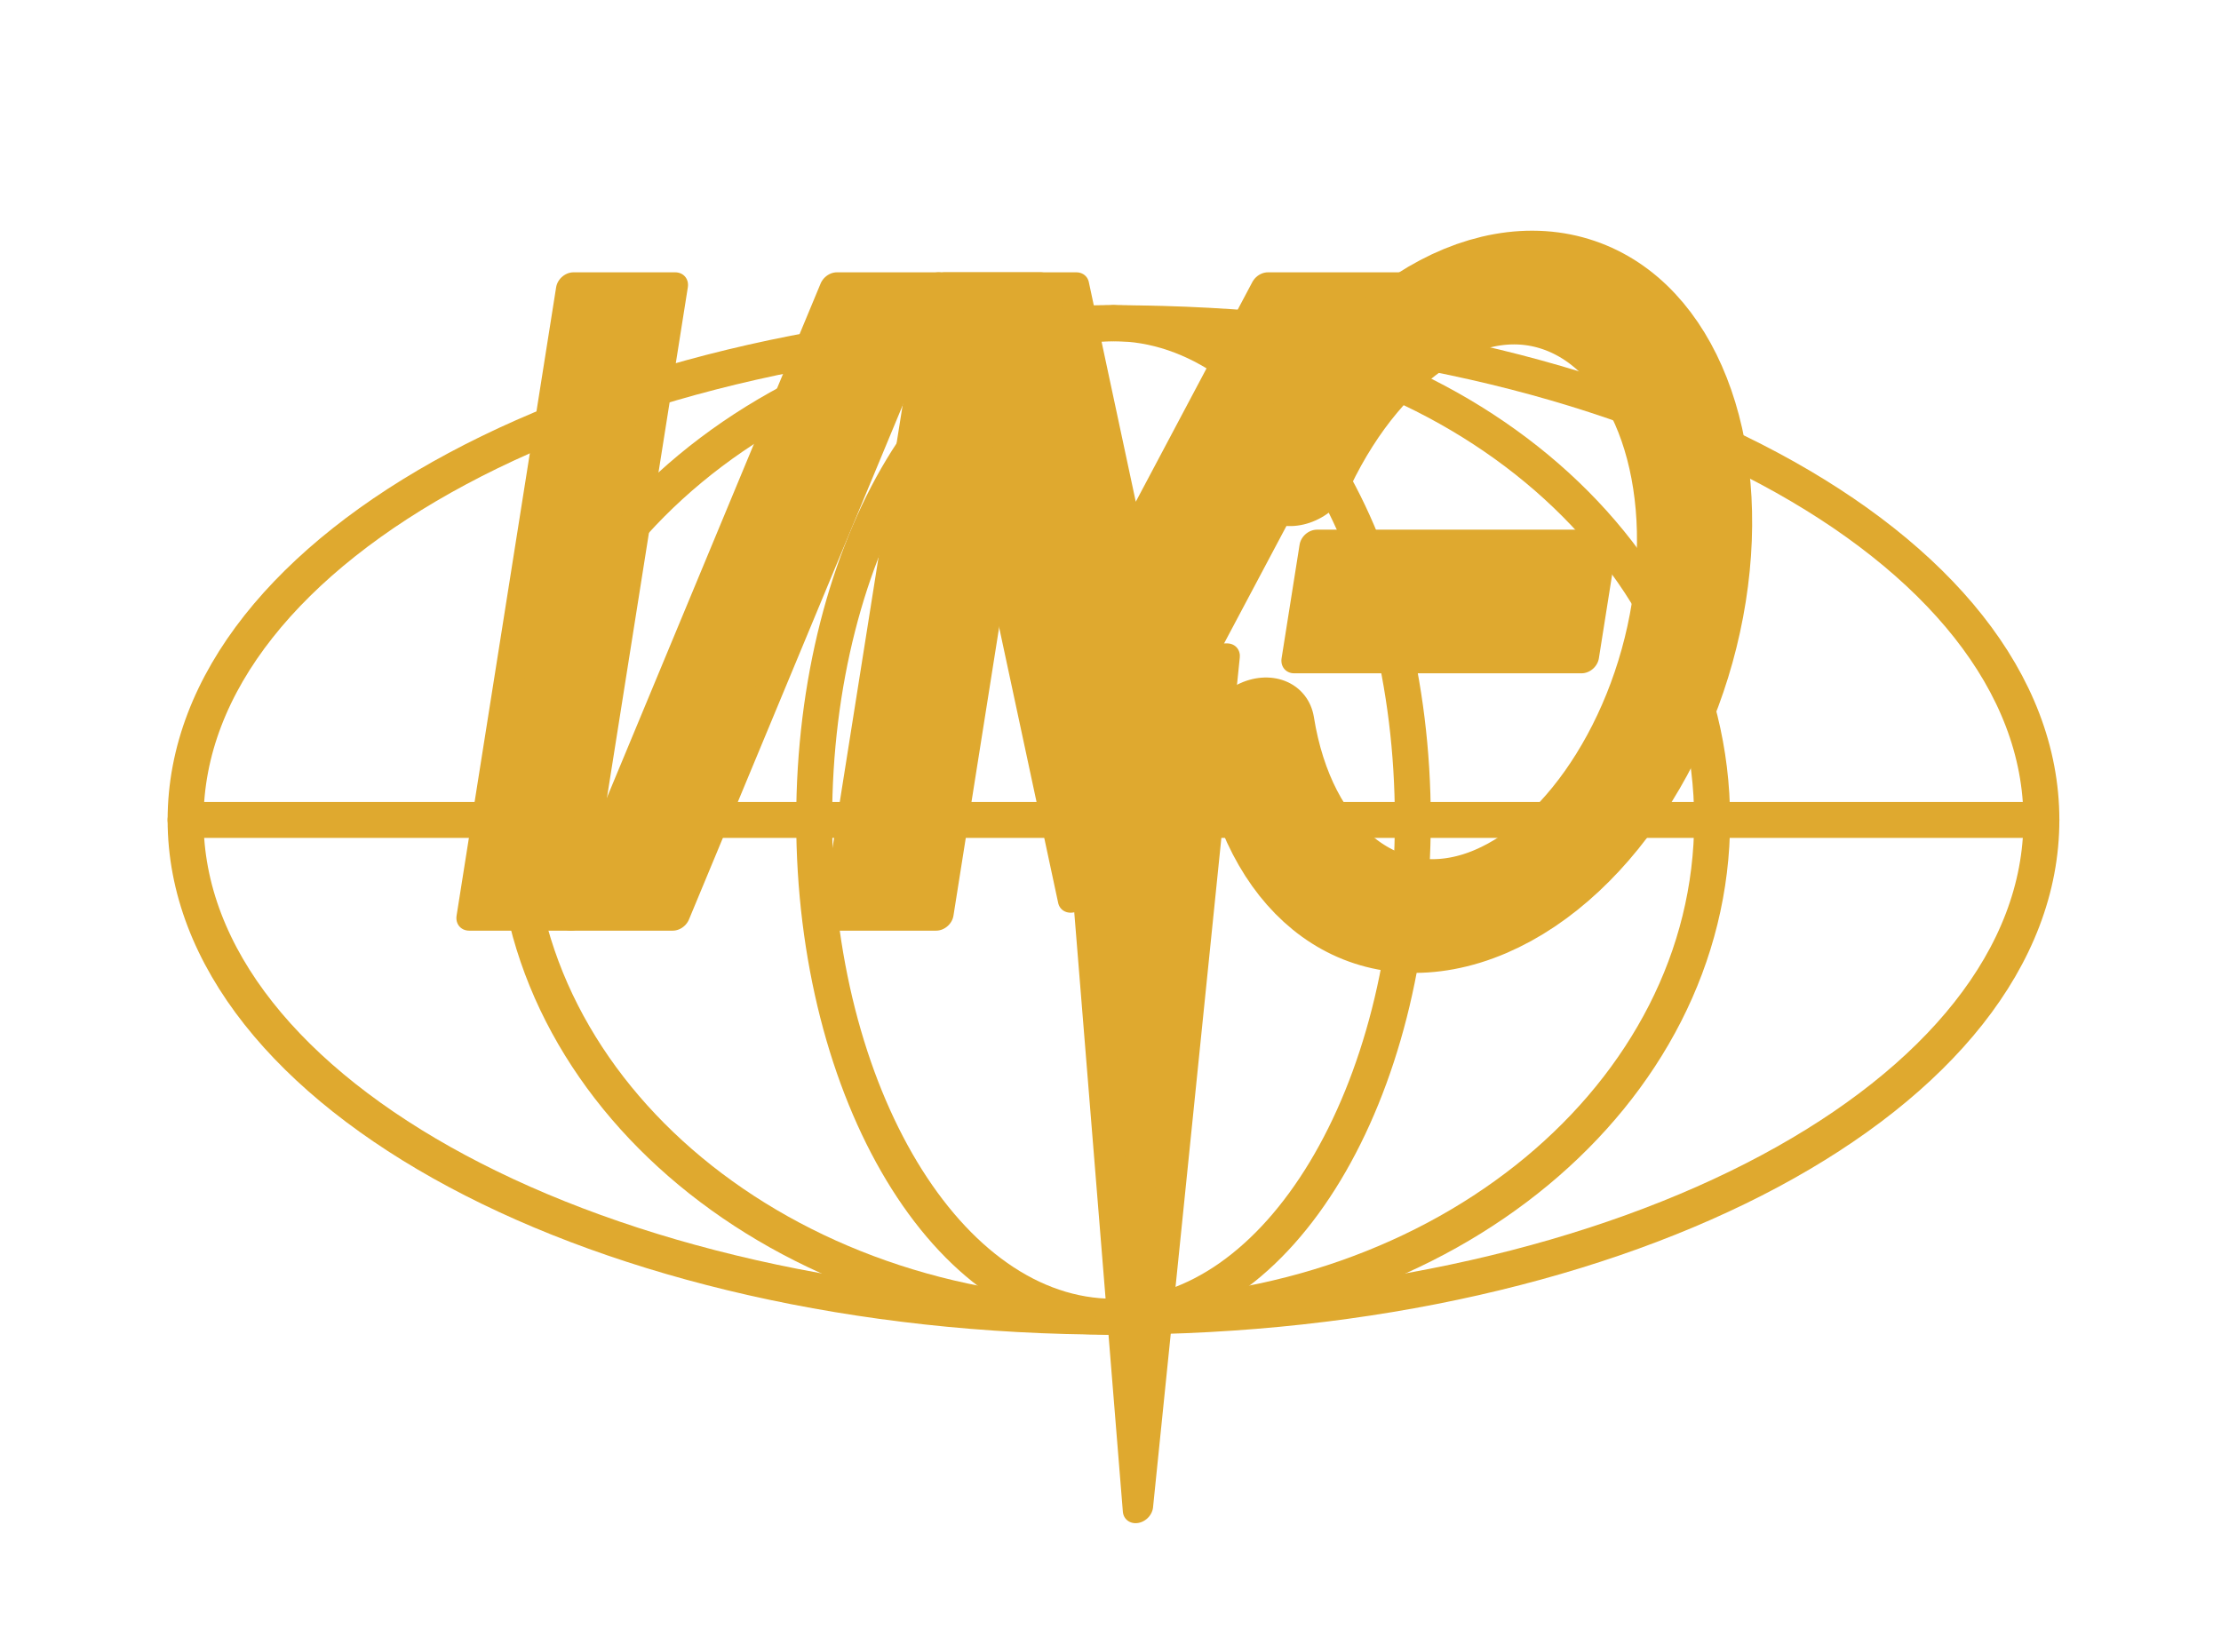
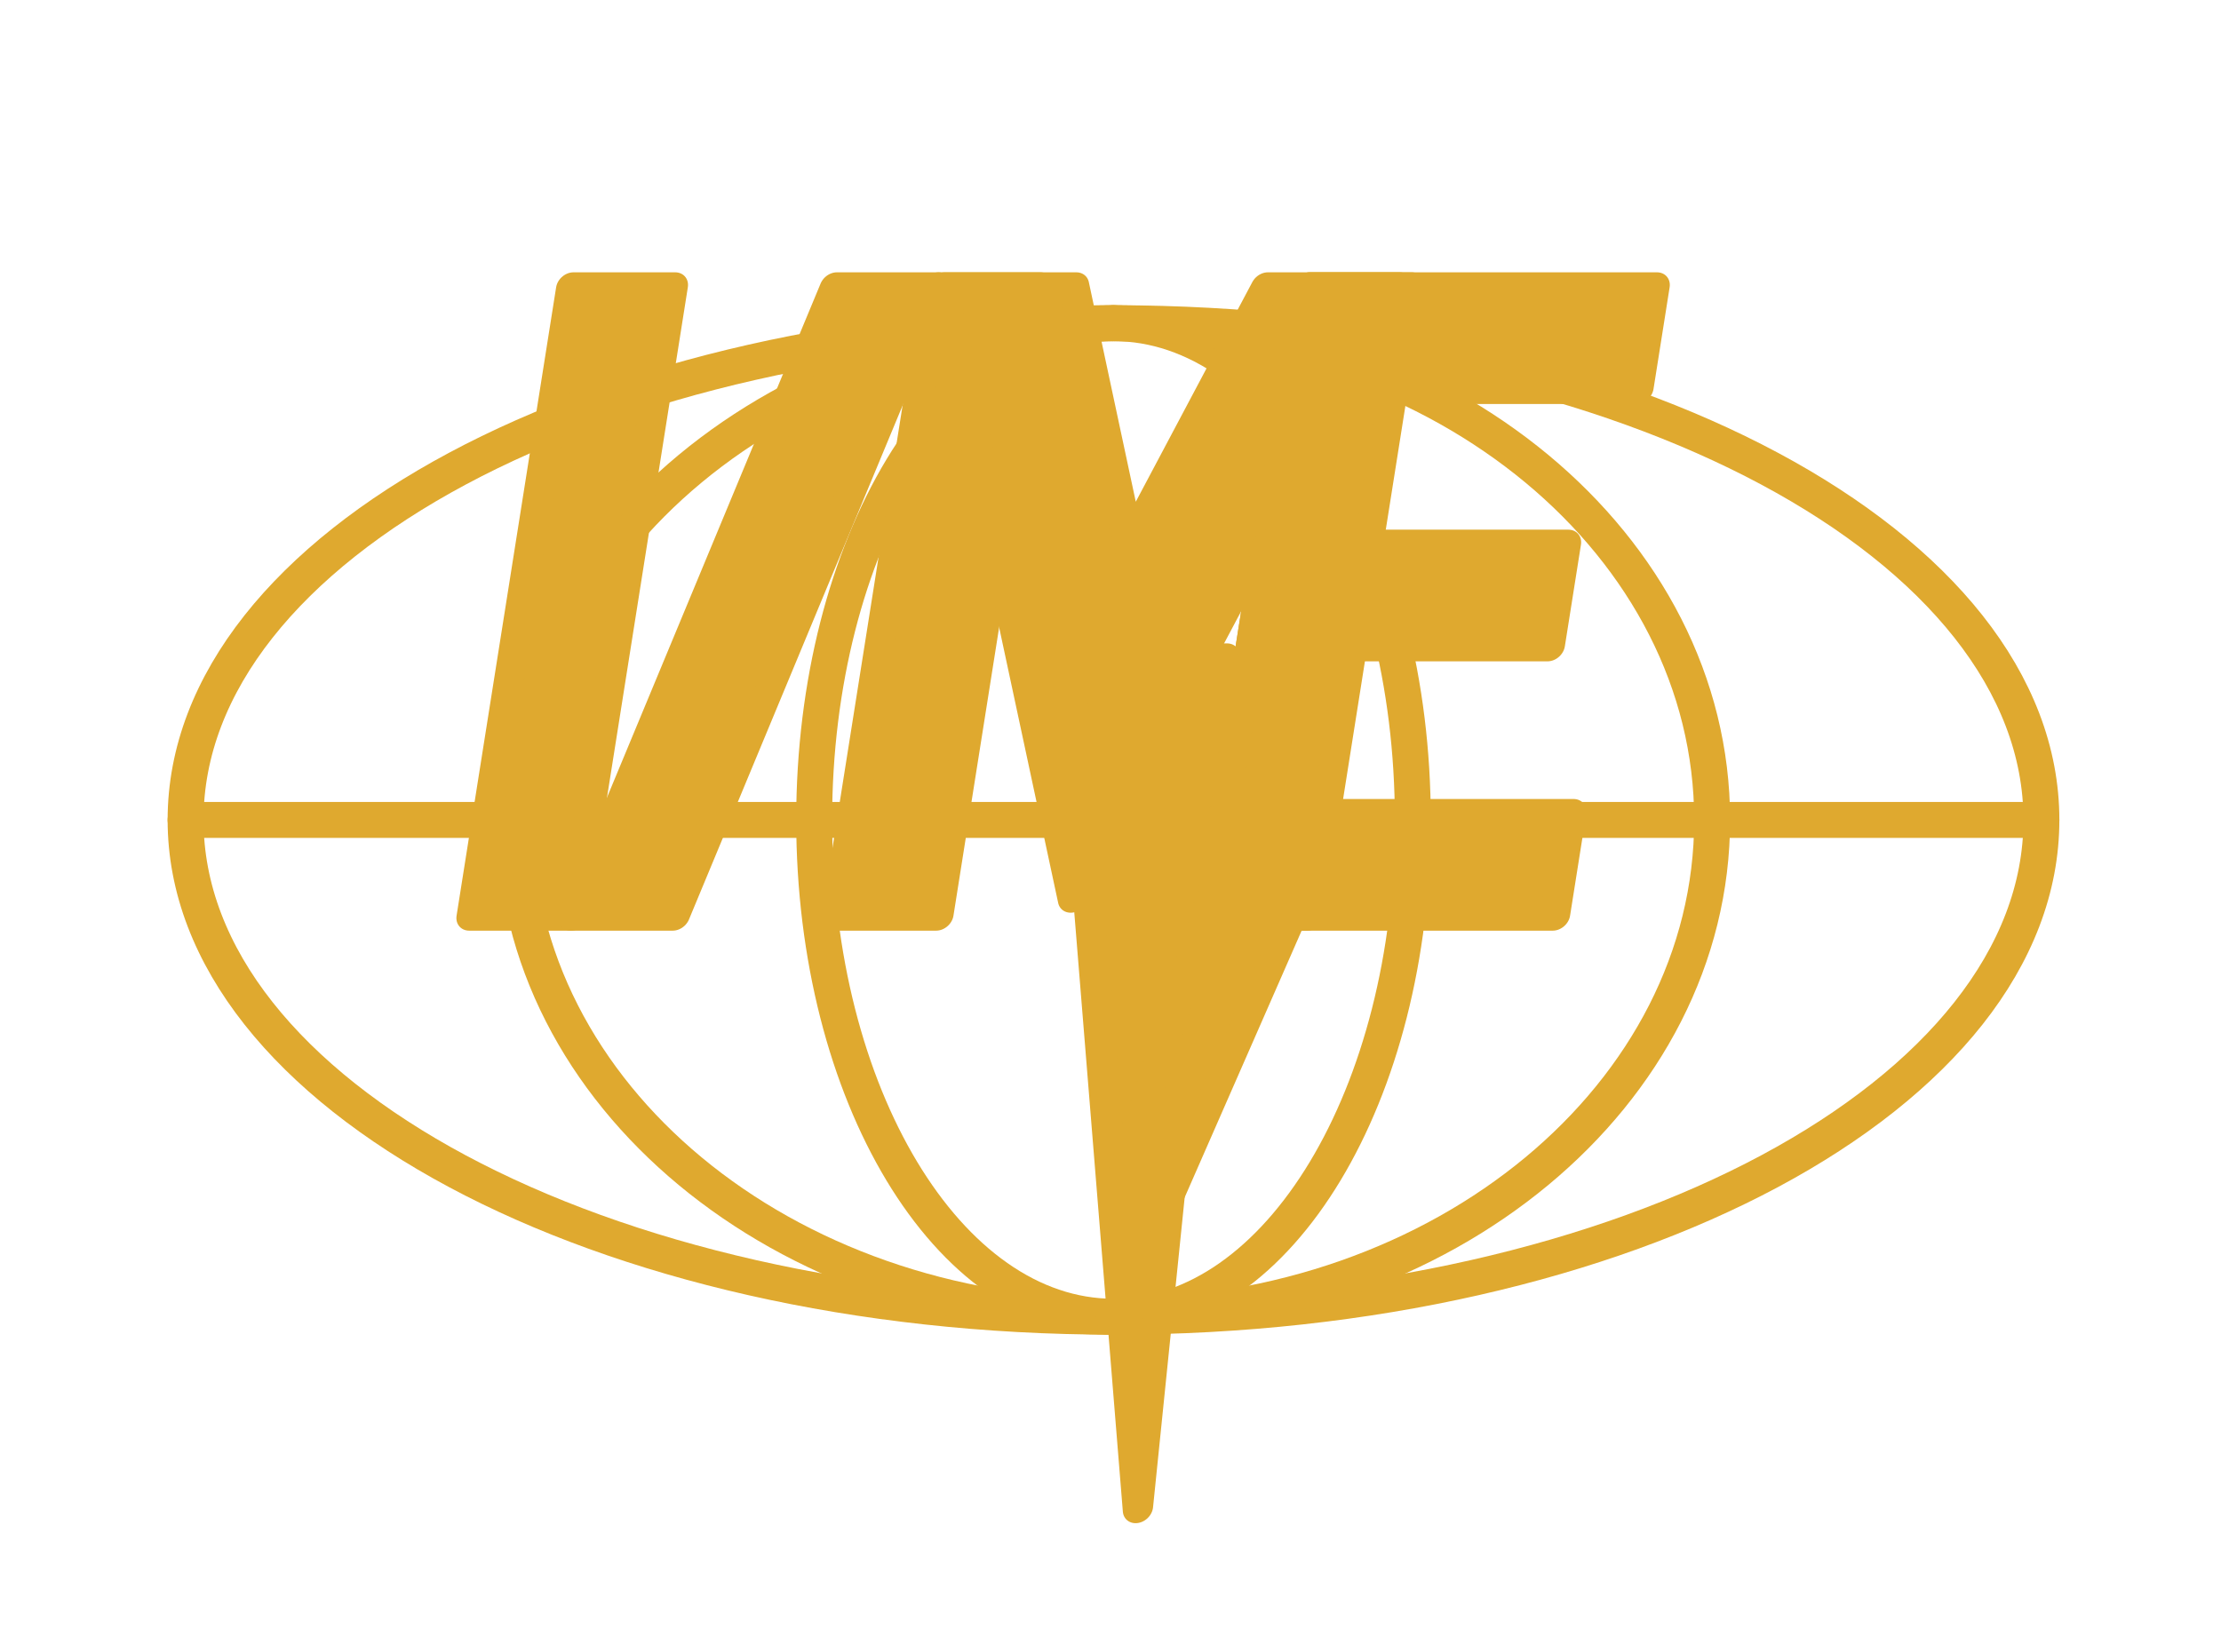
<svg xmlns="http://www.w3.org/2000/svg" viewBox="0 0 371 276">
  <style>
    svg { color: #dfa92f; }
    @media (prefers-color-scheme: dark) { svg { color: #ffffff; } }
  </style>
  <g fill="none" stroke="currentColor" stroke-width="6" stroke-linecap="round">
    <ellipse cx="186" cy="137" rx="155" ry="83" />
    <path d="M31 137h310" />
    <ellipse cx="186" cy="137" rx="50" ry="83" />
    <path d="M186 54a100 83 0 0 0 0 166" />
    <path d="M186 54a100 83 0 0 1 0 166" />
  </g>
  <g fill="currentColor" stroke="currentColor" stroke-width="5" stroke-linejoin="round">
    <g transform="skewX(-9)">
      <rect x="103" y="48" width="17" height="105" />
      <rect x="164" y="48" width="17" height="105" />
      <path d="M147 48h17l-27 105h-17z" />
      <path d="M165 48h22l16 43 16-43h22l-38 102z" />
      <path d="M196 110h26l8 142z" />
-       <path d="M229.4 78.4a36 52.5 0 1 1 0 44.3" fill="none" stroke-width="19" stroke-linecap="round" />
-       <rect x="234" y="91" width="48" height="19" />
+       <rect x="226" y="48" width="17" height="105" />
+       <rect x="226" y="48" width="58" height="17" />
+       <rect x="226" y="91" width="50" height="17" />
+       <rect x="226" y="136" width="58" height="17" />
+       <path d="M226 150h15l-14 50h-9z" />
    </g>
  </g>
</svg>
